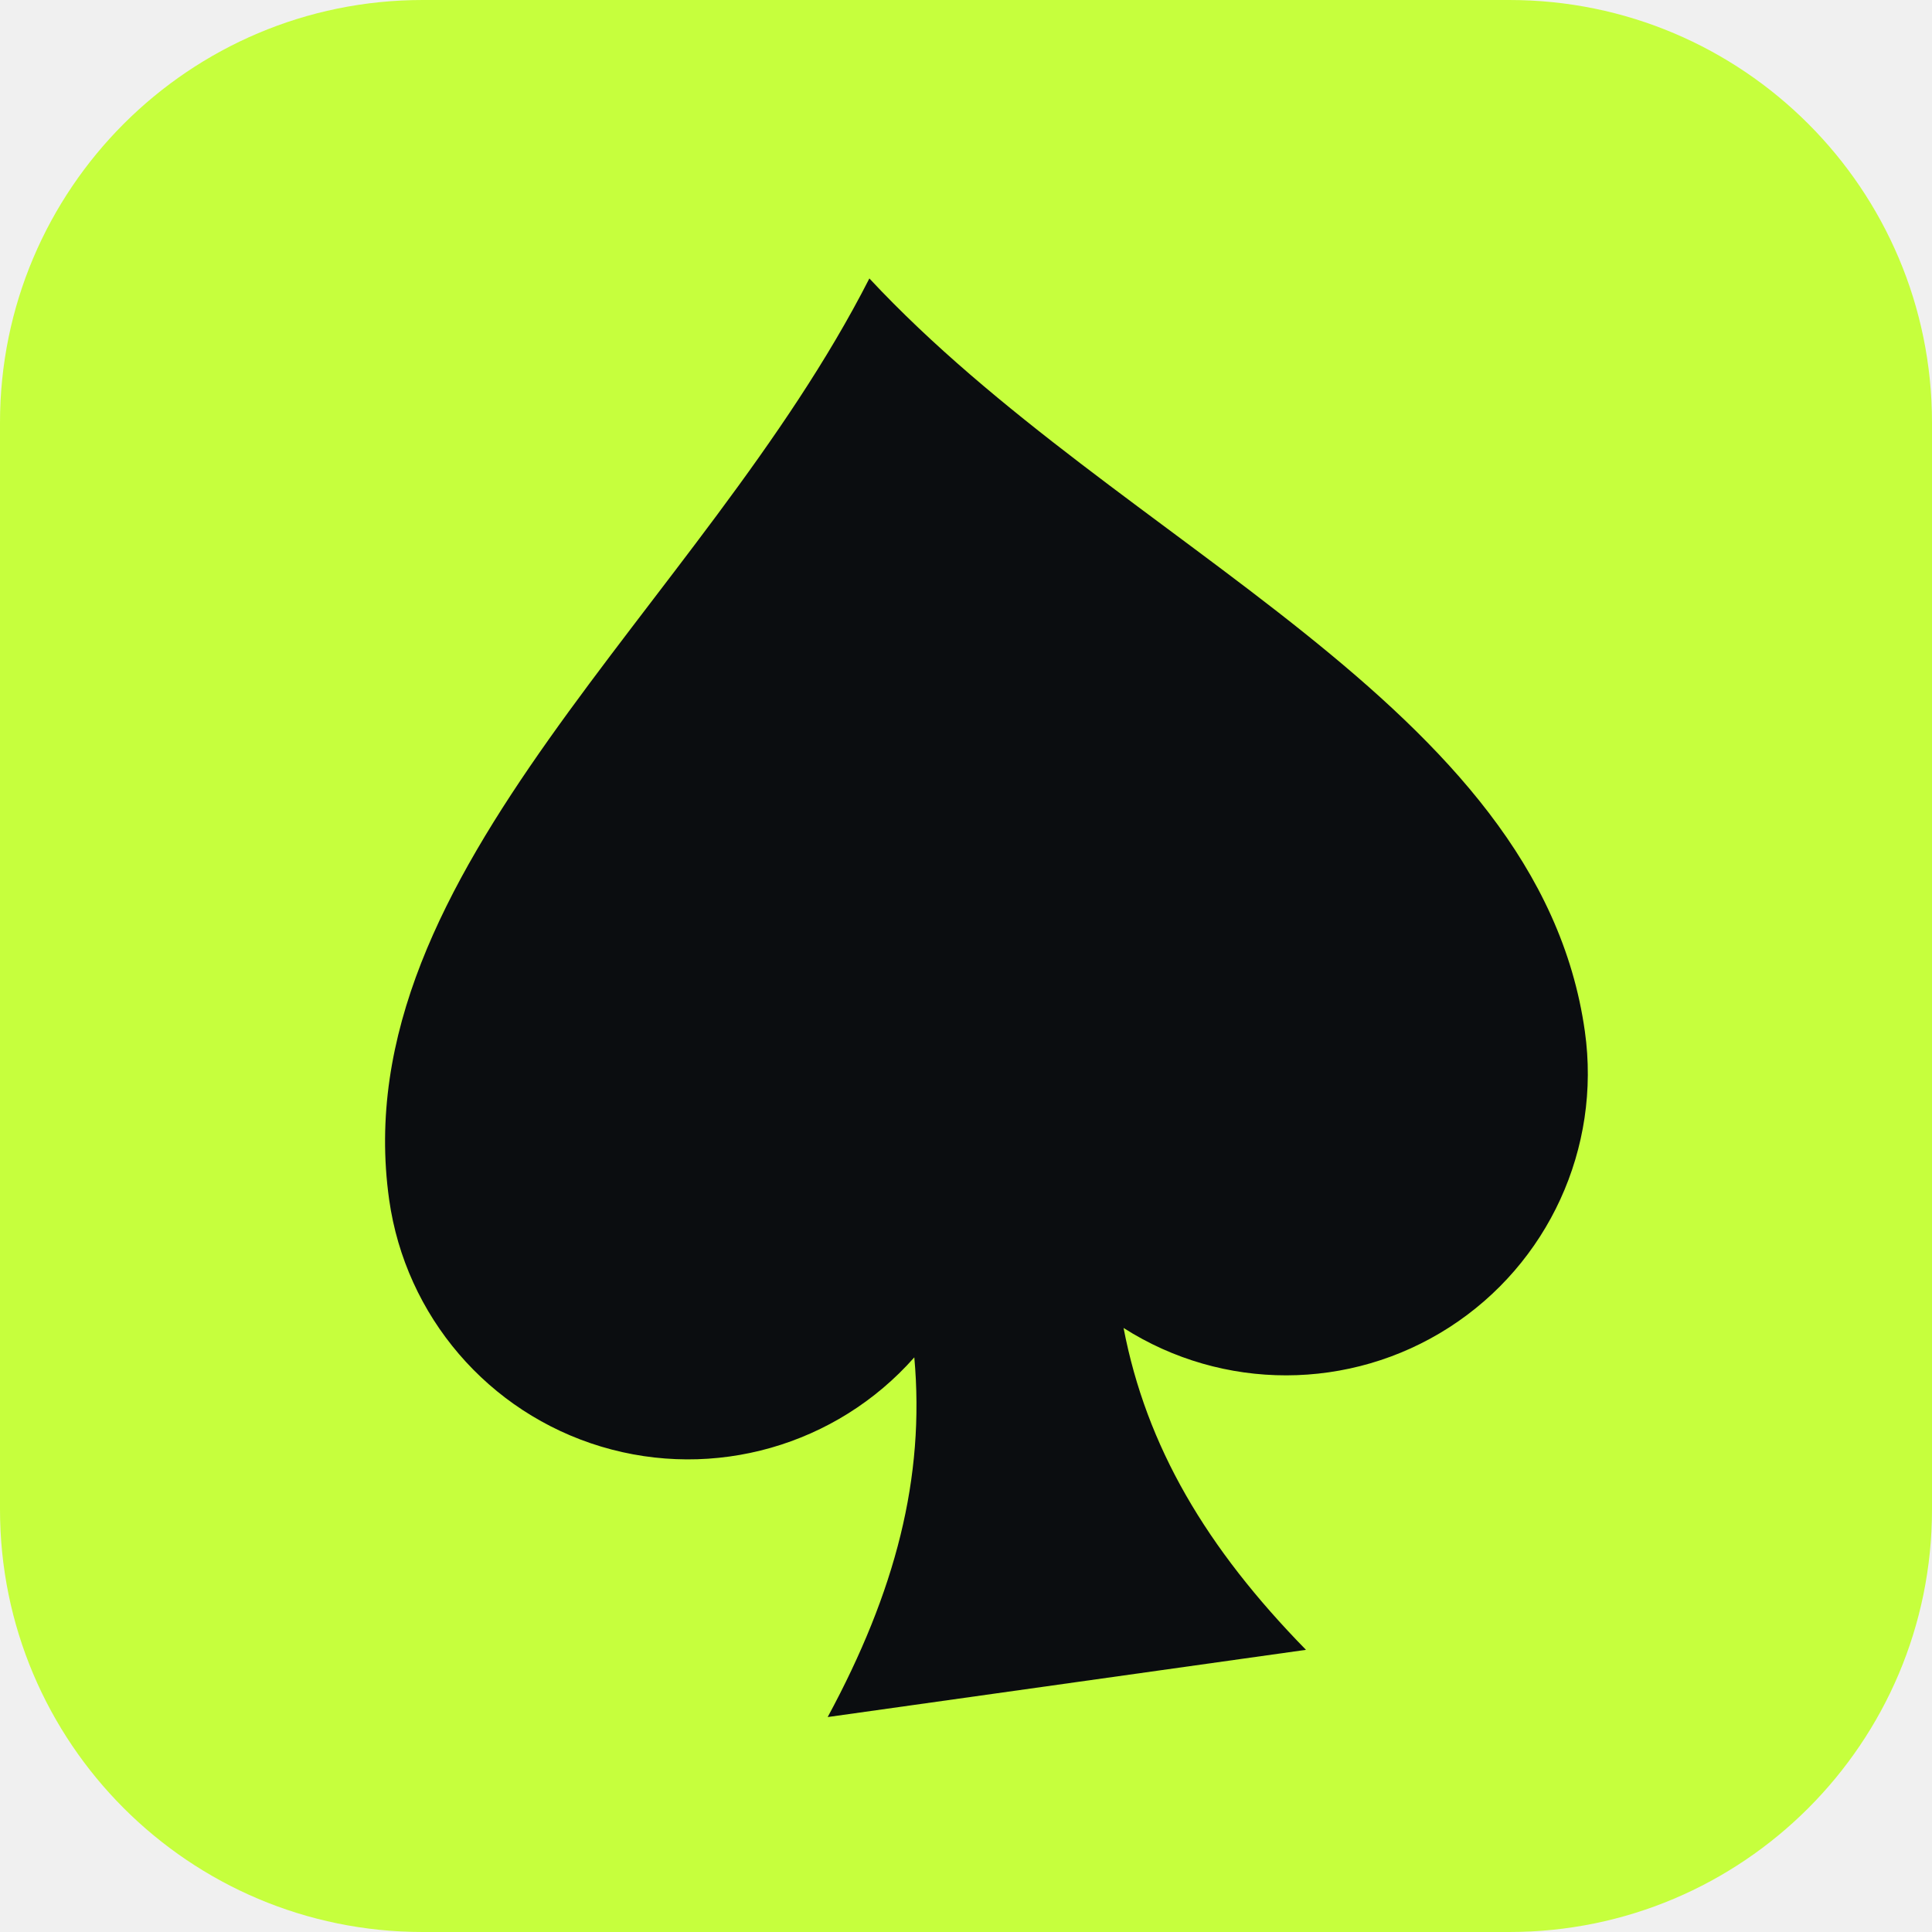
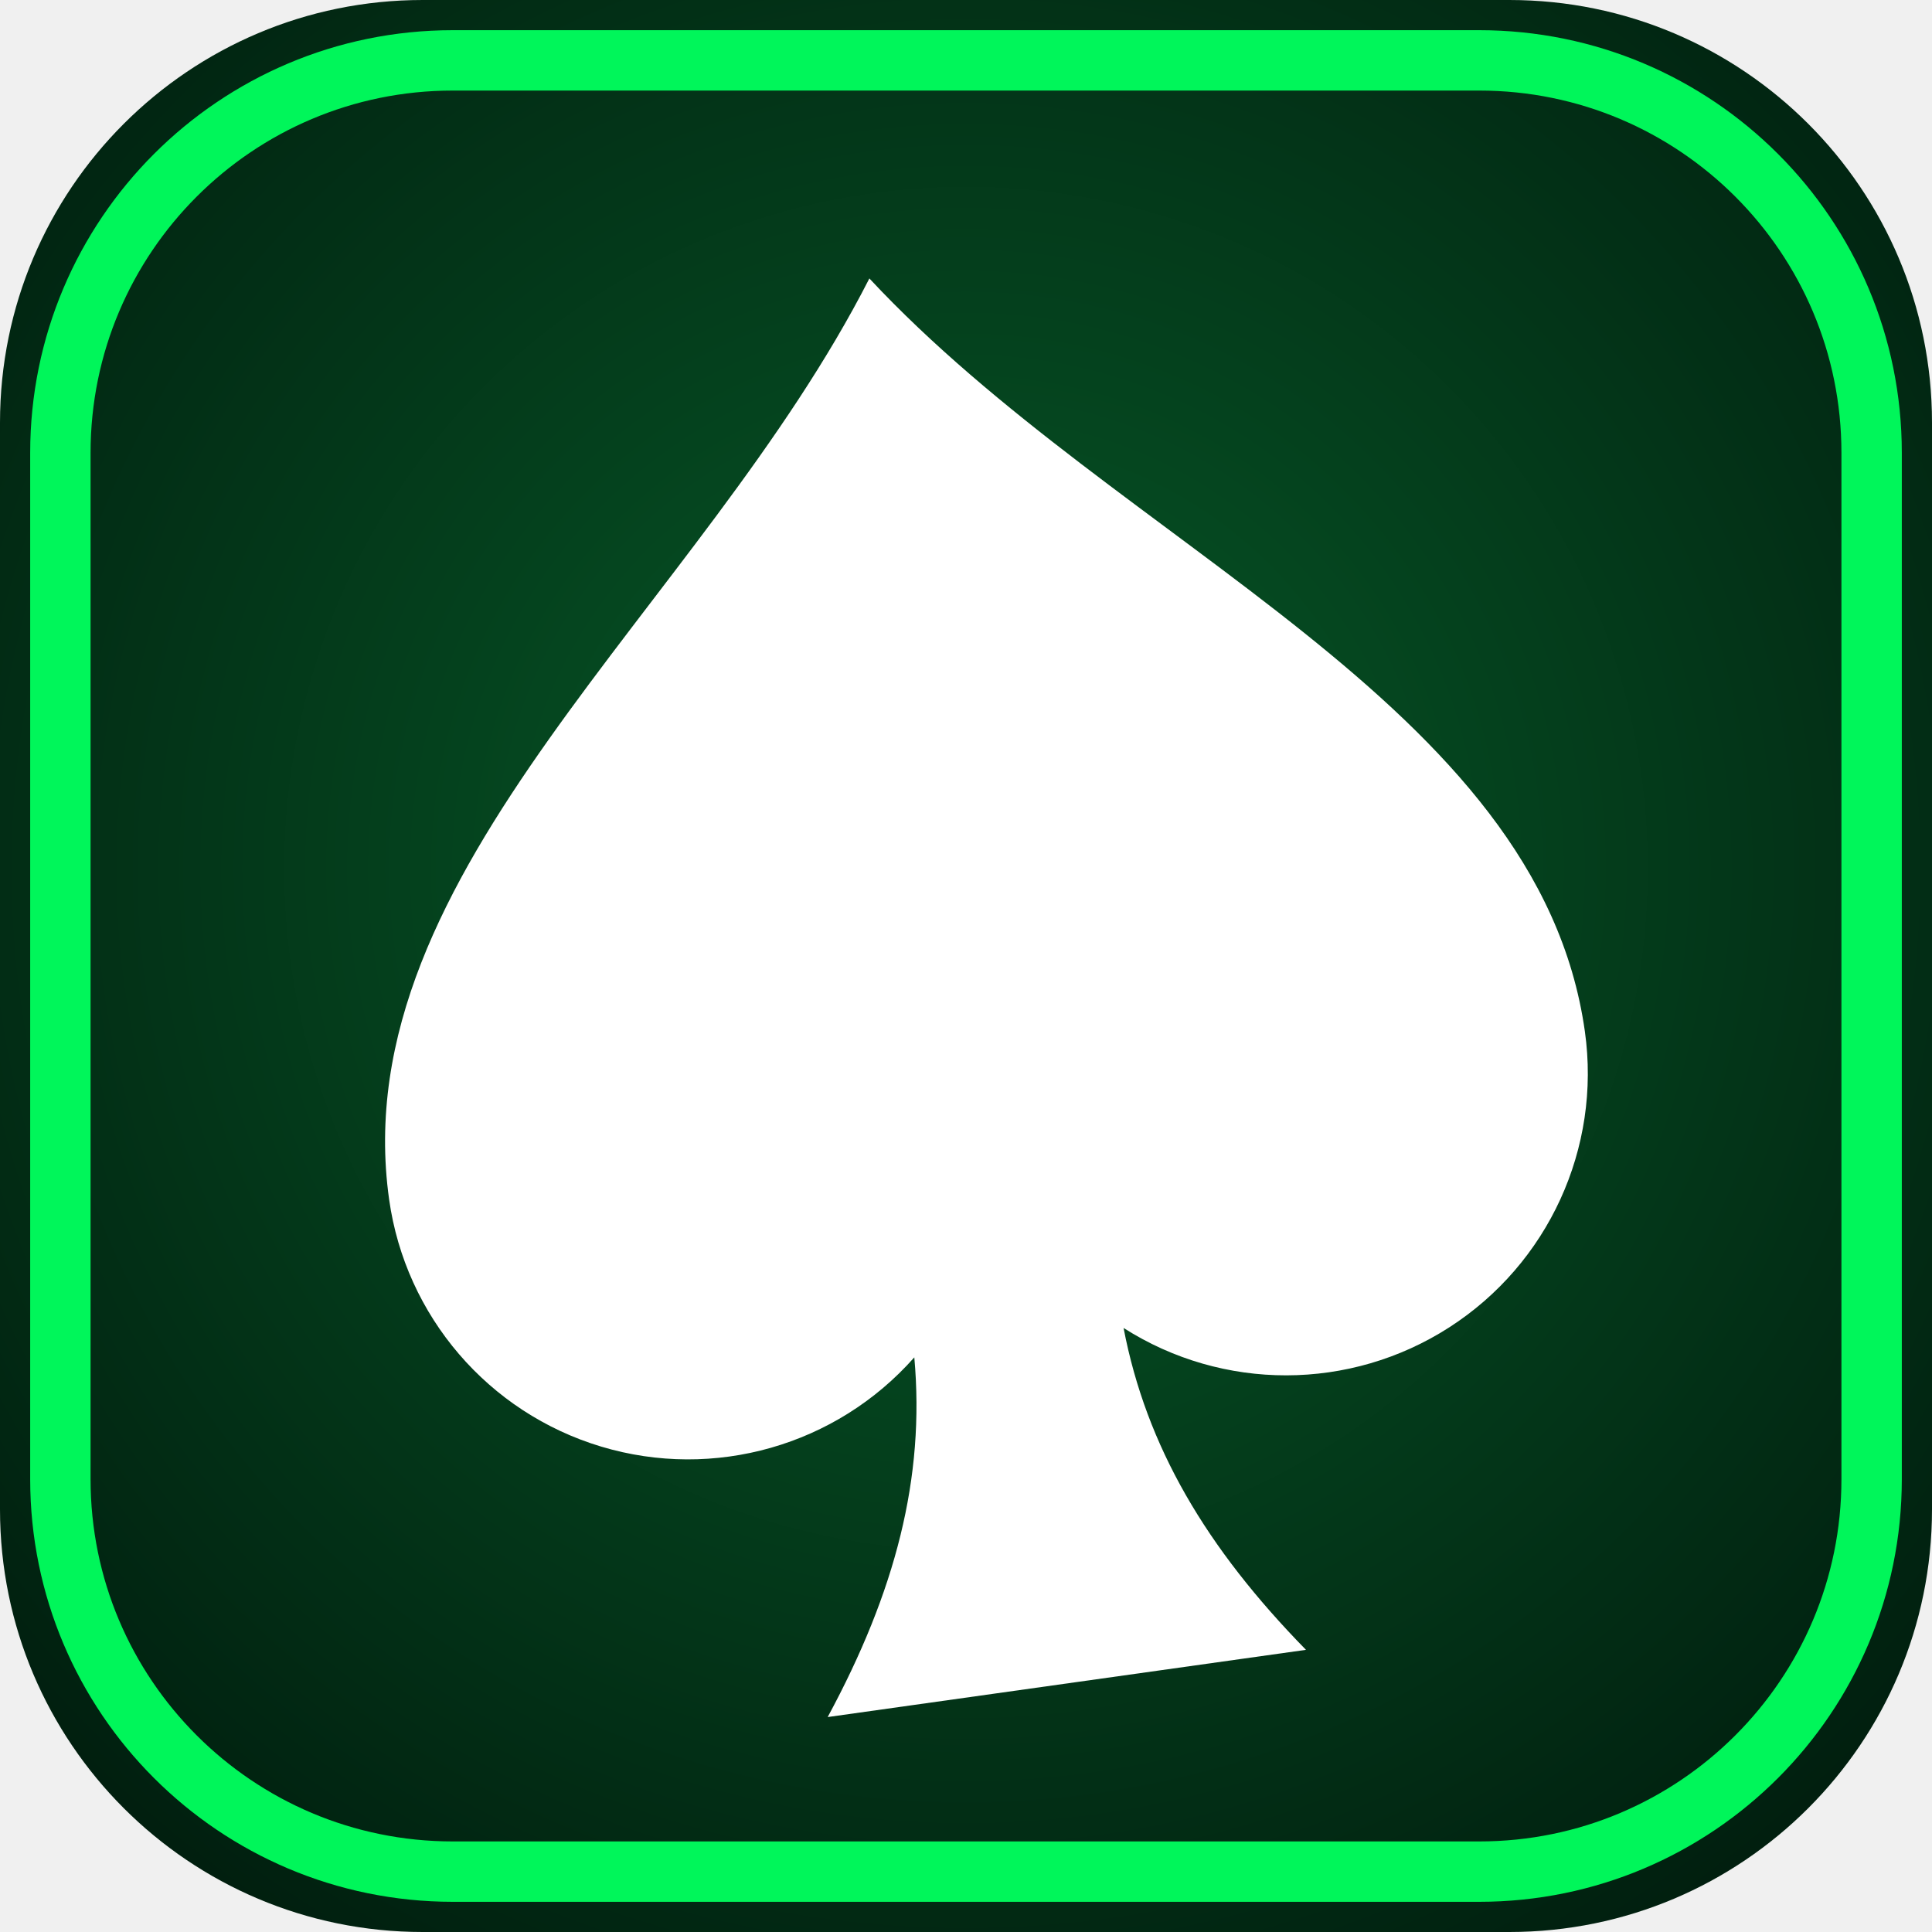
<svg xmlns="http://www.w3.org/2000/svg" viewBox="0 0 64 64">
-   <rect width="64" height="64" rx="14" fill="#c6ff3d" />
+   <defs>
+     <radialGradient id="g" cx="50%" cy="45%" r="70%">
+       <stop offset="0" stop-color="#075b28" />
+       <stop offset="1" stop-color="#001a0d" />
+     </radialGradient>
+   </defs>
+   <rect width="64" height="64" rx="14" fill="url(#g)" />
  <g transform="rotate(-8 32 32)">
-     <path fill="#0b0d10" d="M32 9C25 19 12 26 12 37a10 10 0 0 0 16.5 7.6c-.2 4-1.7 7.6-4.5 11.4h16c-2.800-3.800-4.300-7.400-4.500-11.400A10 10 0 0 0 52 37C52 26 39 19 32 9z" />
+     <path fill="#fff" d="M32 9C25 19 12 26 12 37a10 10 0 0 0 16.500 7.600c-.2 4-1.700 7.600-4.500 11.400h16c-2.800-3.800-4.300-7.400-4.500-11.400A10 10 0 0 0 52 37C52 26 39 19 32 9z" />
  </g>
+   <rect x="2" y="2" width="60" height="60" rx="13" fill="none" stroke="#00f65a" stroke-width="2" />
</svg>
